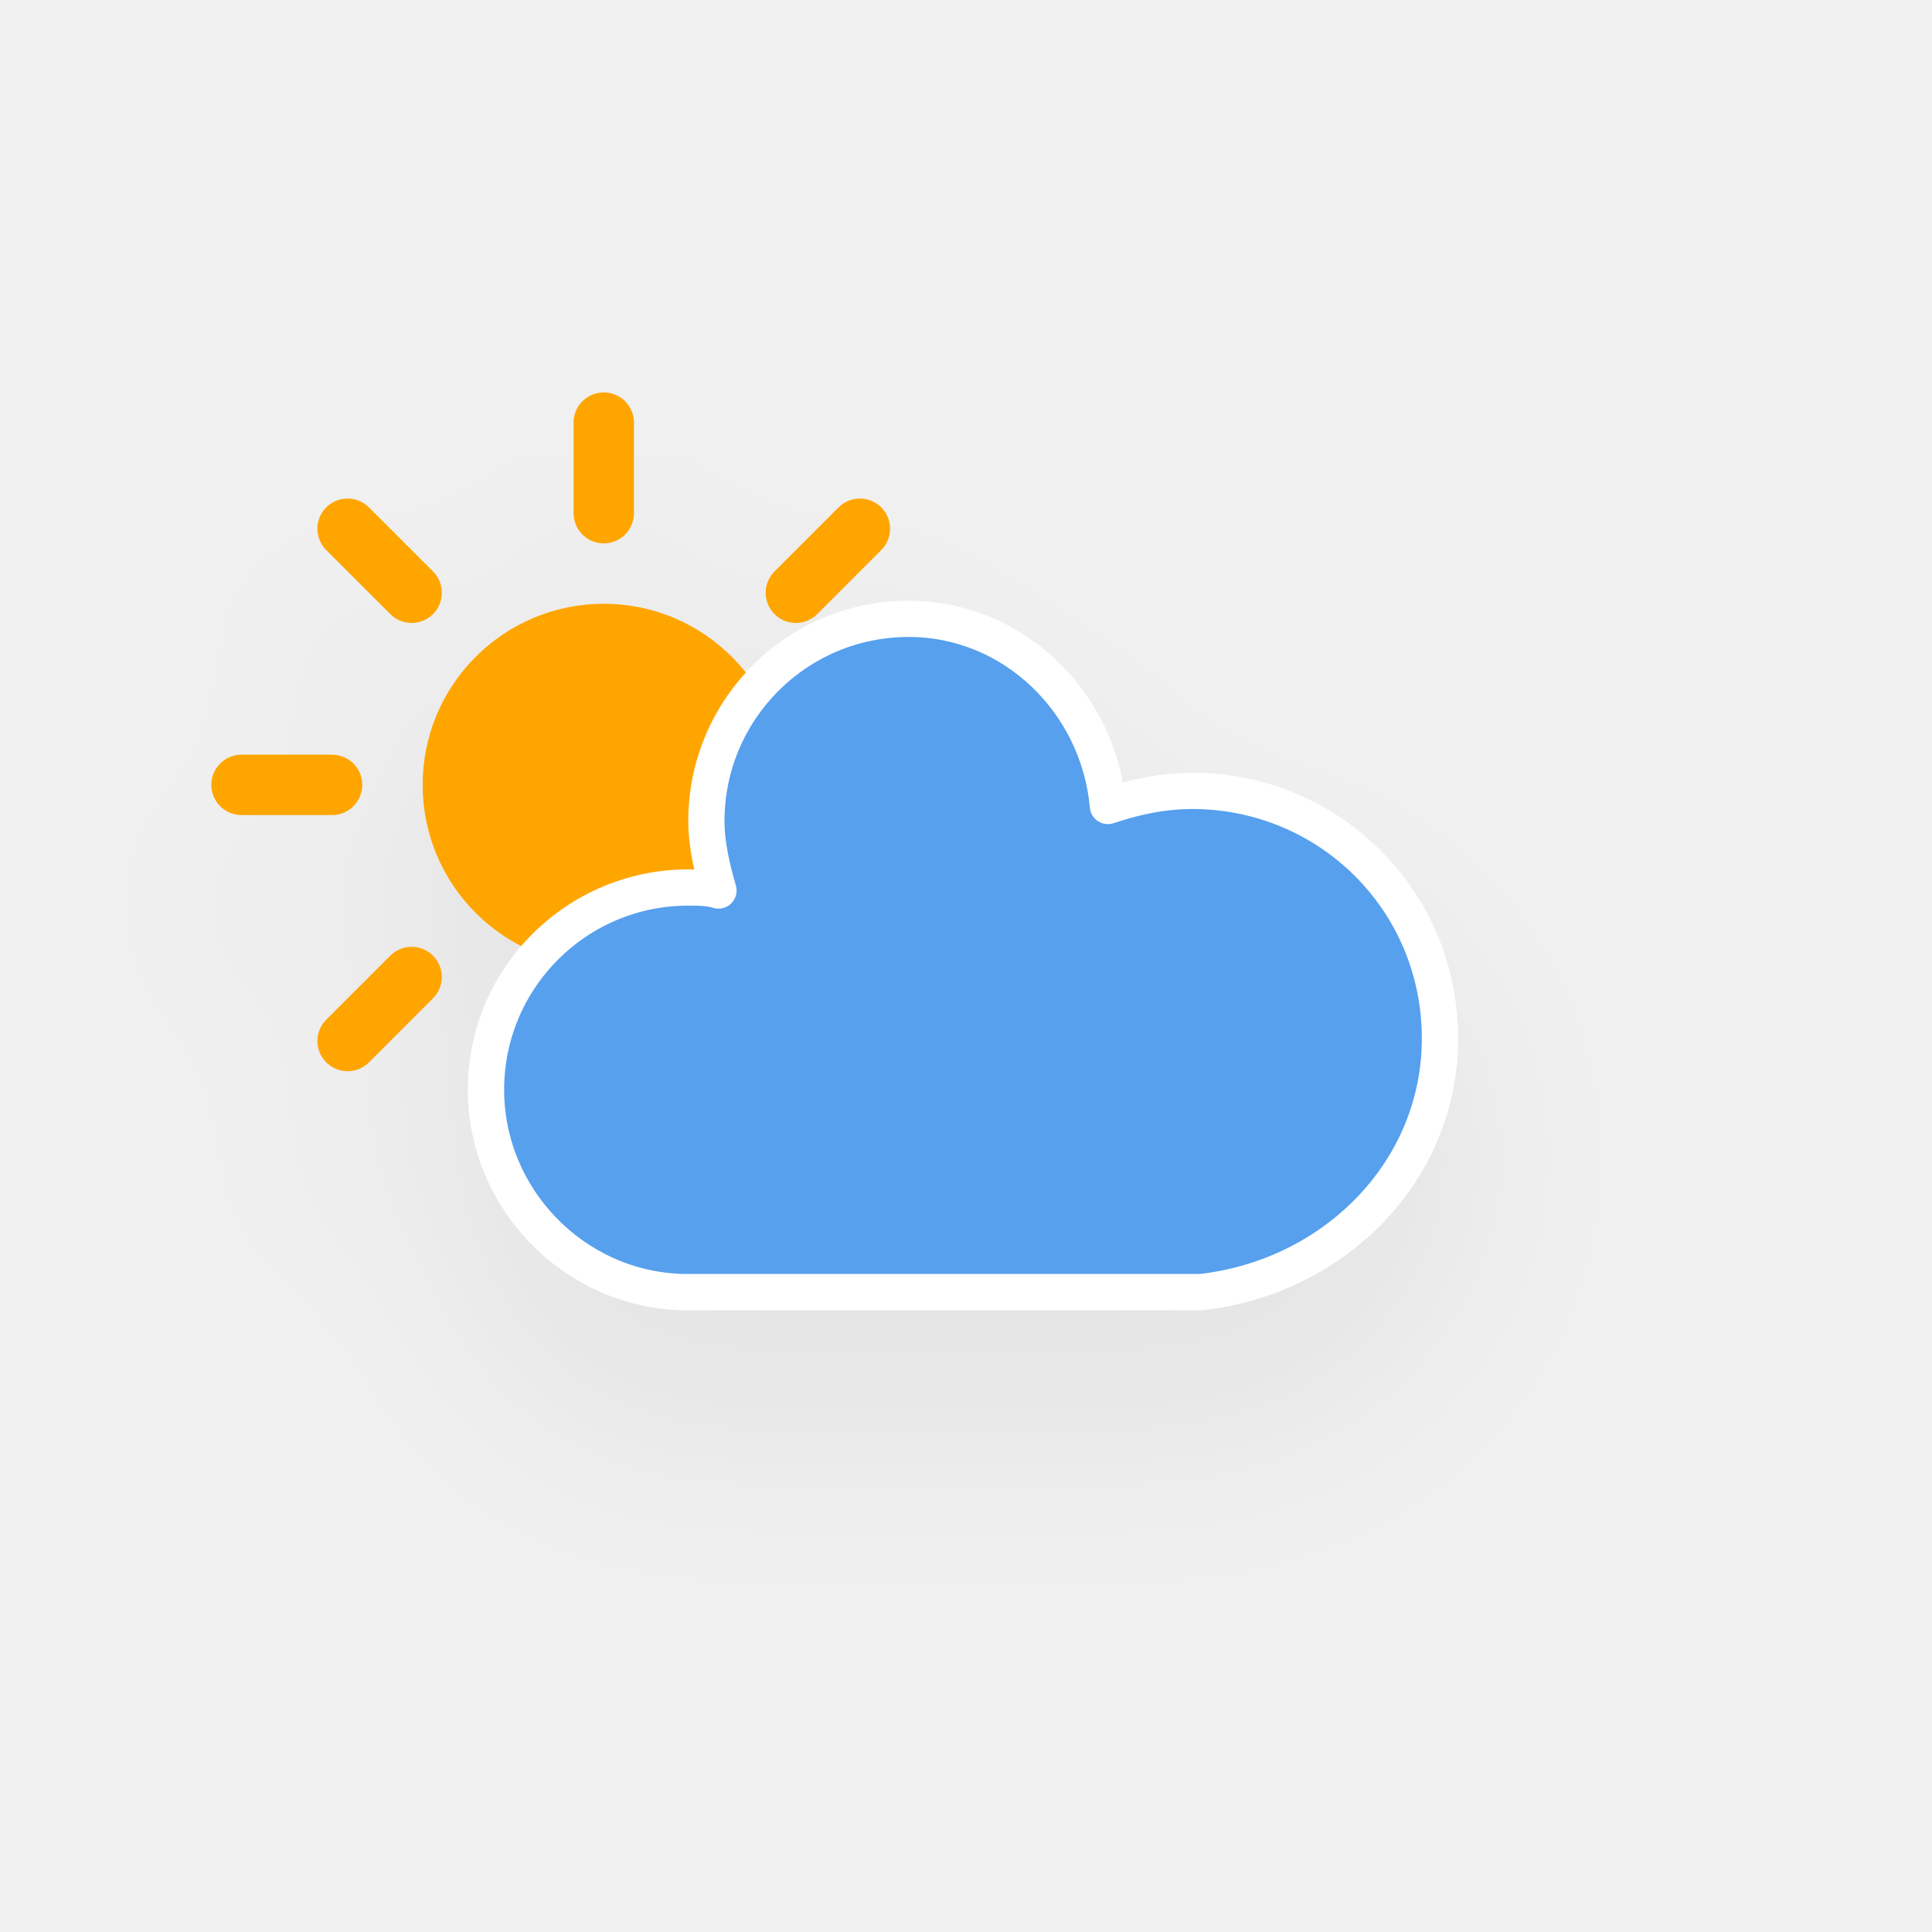
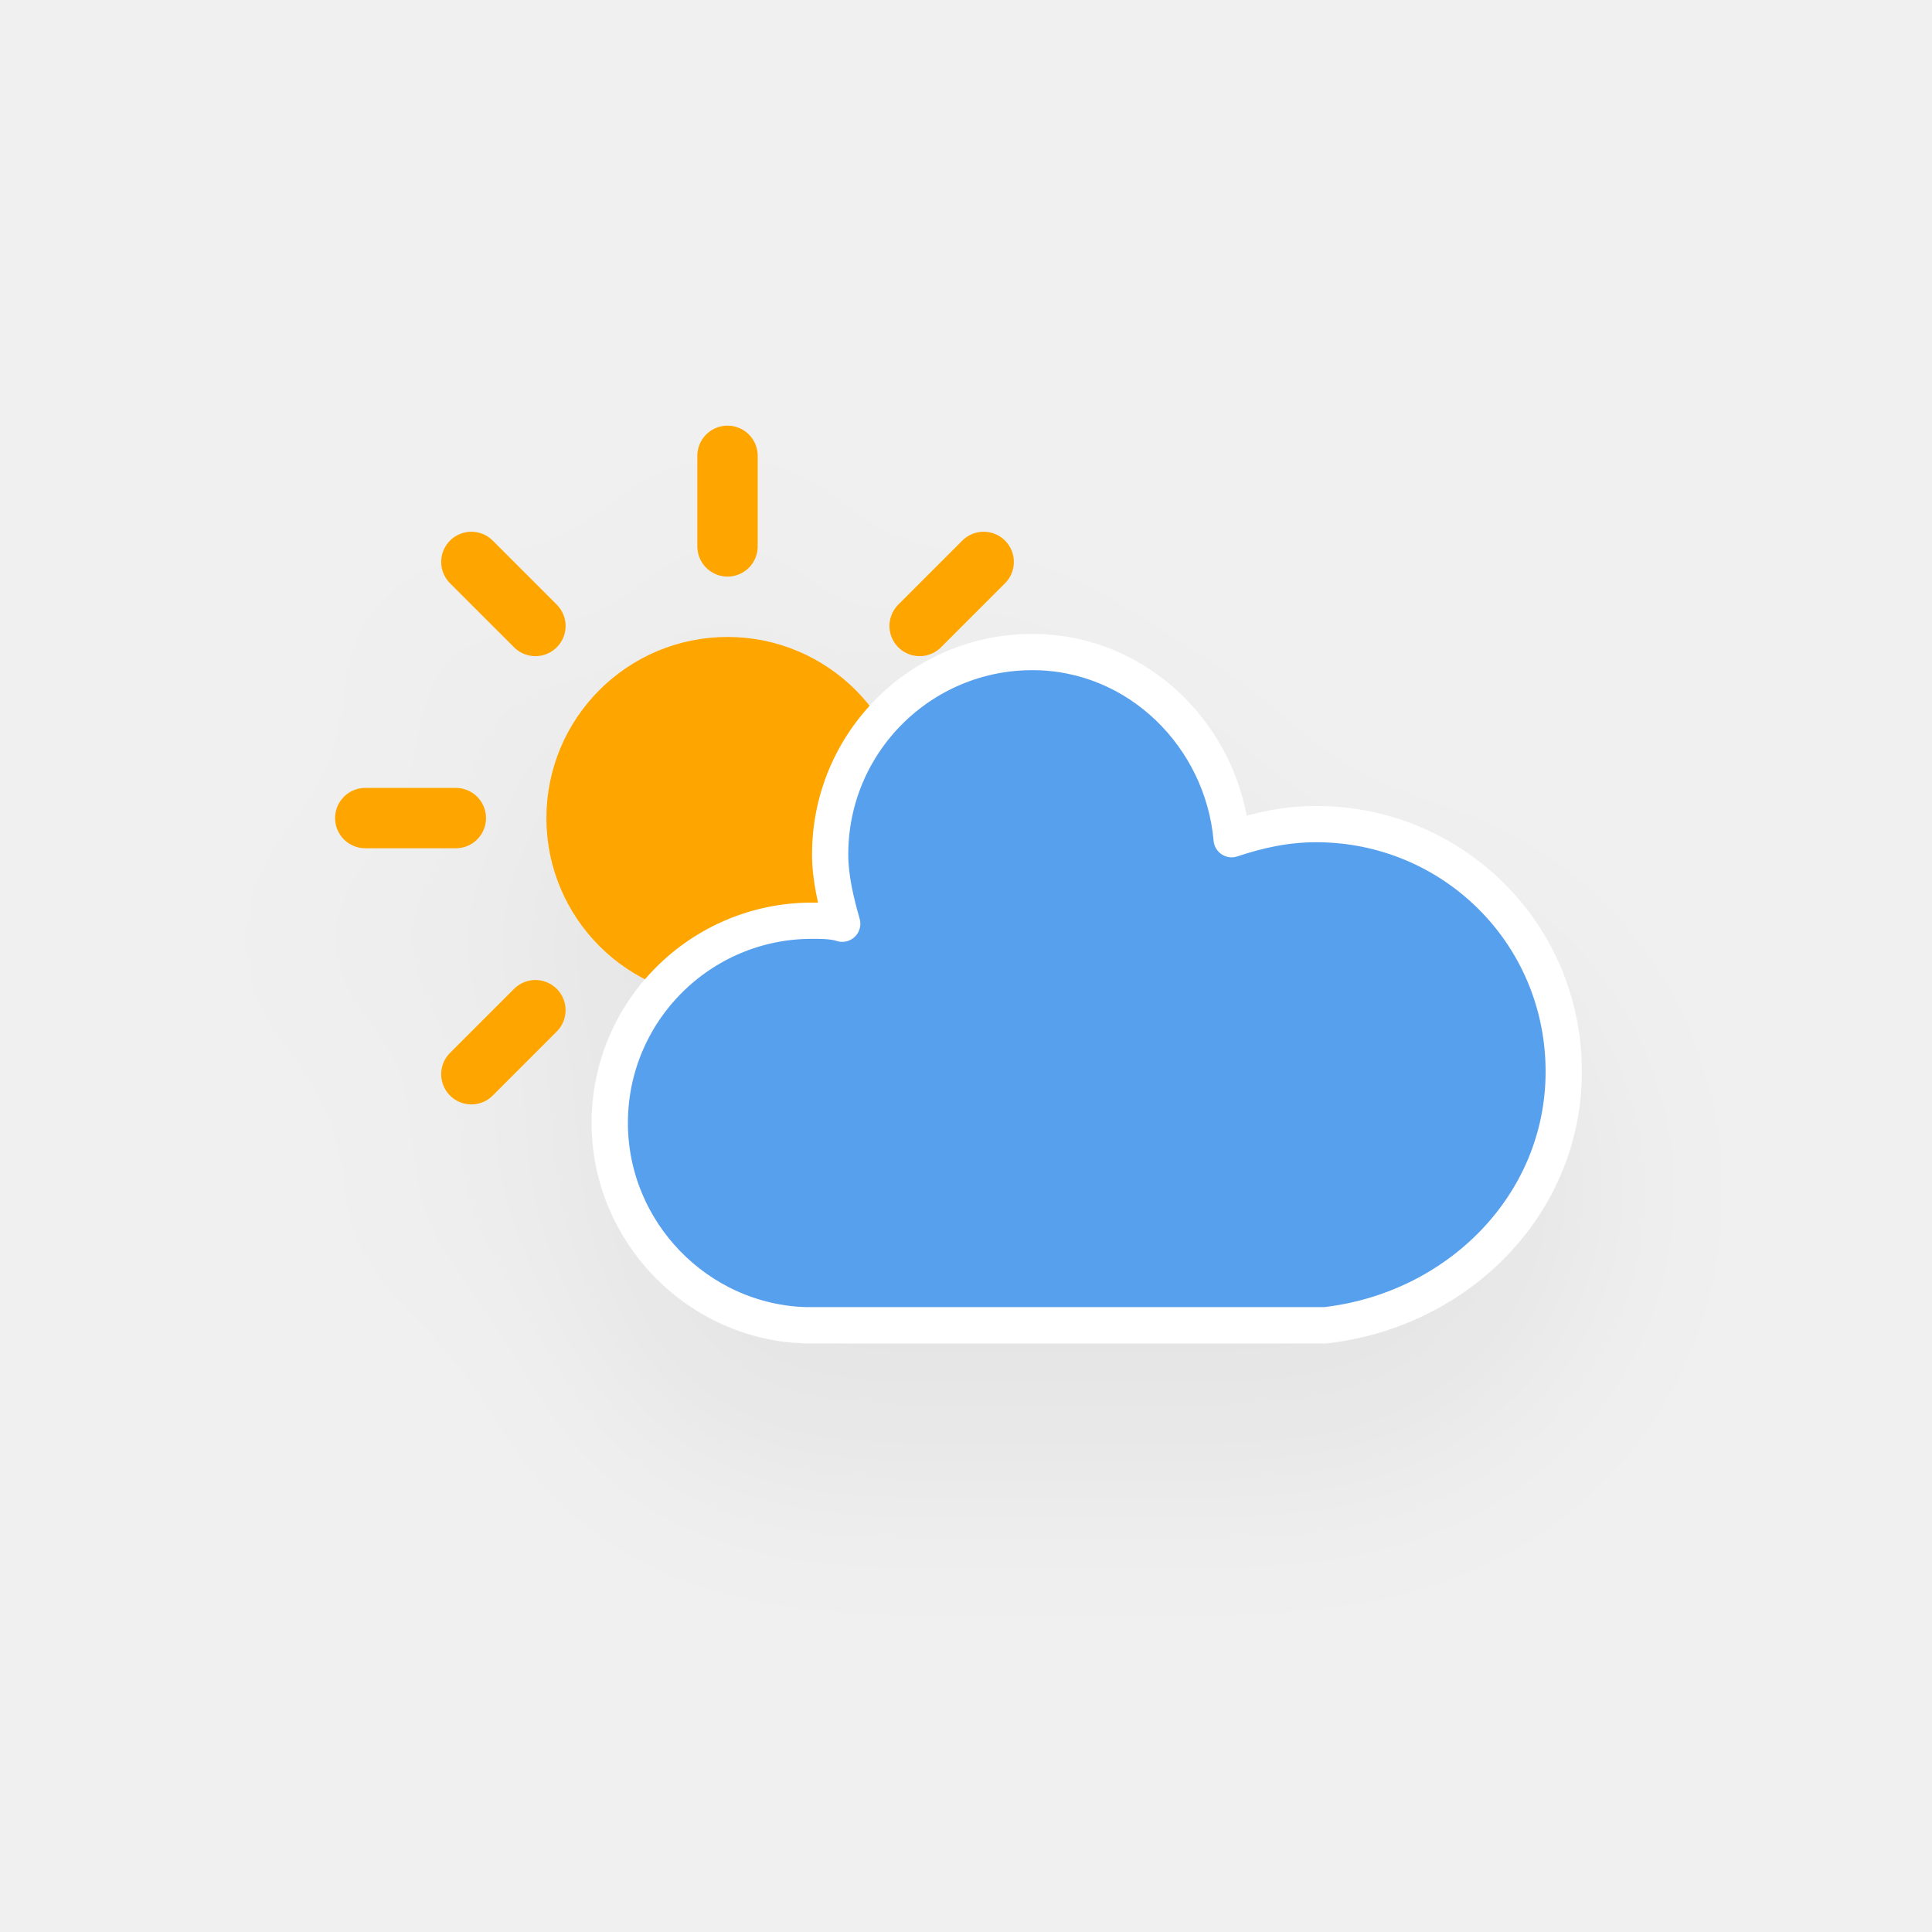
- <svg xmlns="http://www.w3.org/2000/svg" version="1.1" width="64" height="64" viewbox="0 0 64 64">
-   <defs>
-     <filter id="blur" width="200%" height="200%">
-       <feGaussianBlur in="SourceAlpha" stdDeviation="3" />
-       <feOffset dx="0" dy="4" result="offsetblur" />
-       <feComponentTransfer>
-         <feFuncA type="linear" slope="0.05" />
+ <svg xmlns="http://www.w3.org/2000/svg" version="1.1" width="64" height="64" viewbox="0 0 64 64" id="svg13" xml:space="preserve">
+   <defs id="defs2">
+     <filter id="blur" width="1.403" height="1.694" x="-0.207" y="-0.285">
+       <feGaussianBlur in="SourceAlpha" stdDeviation="3" id="feGaussianBlur1" />
+       <feOffset dx="0" dy="4" result="offsetblur" id="feOffset1" />
+       <feComponentTransfer id="feComponentTransfer1">
+         <feFuncA type="linear" slope="0.05" id="feFuncA1" />
      </feComponentTransfer>
-       <feMerge>
-         <feMergeNode />
-         <feMergeNode in="SourceGraphic" />
+       <feMerge id="feMerge2">
+         <feMergeNode id="feMergeNode1" />
+         <feMergeNode in="SourceGraphic" id="feMergeNode2" />
      </feMerge>
    </filter>
  </defs>
-   <g filter="url(#blur)" id="cloudy-day-3">
-     <g transform="translate(20,10)">
-       <g transform="translate(0,16)">
-         <g class="am-weather-sun">
-           <g>
-             <line fill="none" stroke="orange" stroke-linecap="round" stroke-width="2" transform="translate(0,9)" x1="0" x2="0" y1="0" y2="3" />
+   <g filter="url(#blur)" id="cloudy-day-3" transform="translate(4.1,1.1)">
+     <g transform="translate(20,10)" id="g13">
+       <g transform="translate(0,16)" id="g11">
+         <g class="am-weather-sun" id="g10">
+           <g id="g2">
+             <line fill="none" stroke="#ffa500" stroke-linecap="round" stroke-width="2" transform="translate(0,9)" x1="0" x2="0" y1="0" y2="3" id="line2" />
          </g>
-           <g transform="rotate(45)">
-             <line fill="none" stroke="orange" stroke-linecap="round" stroke-width="2" transform="translate(0,9)" x1="0" x2="0" y1="0" y2="3" />
+           <g transform="rotate(45)" id="g3">
+             <line fill="none" stroke="#ffa500" stroke-linecap="round" stroke-width="2" transform="translate(0,9)" x1="0" x2="0" y1="0" y2="3" id="line3" />
          </g>
-           <g transform="rotate(90)">
-             <line fill="none" stroke="orange" stroke-linecap="round" stroke-width="2" transform="translate(0,9)" x1="0" x2="0" y1="0" y2="3" />
+           <g transform="rotate(90)" id="g4">
+             <line fill="none" stroke="#ffa500" stroke-linecap="round" stroke-width="2" transform="translate(0,9)" x1="0" x2="0" y1="0" y2="3" id="line4" />
          </g>
-           <g transform="rotate(135)">
-             <line fill="none" stroke="orange" stroke-linecap="round" stroke-width="2" transform="translate(0,9)" x1="0" x2="0" y1="0" y2="3" />
+           <g transform="rotate(135)" id="g5">
+             <line fill="none" stroke="#ffa500" stroke-linecap="round" stroke-width="2" transform="translate(0,9)" x1="0" x2="0" y1="0" y2="3" id="line5" />
          </g>
-           <g transform="rotate(180)">
-             <line fill="none" stroke="orange" stroke-linecap="round" stroke-width="2" transform="translate(0,9)" x1="0" x2="0" y1="0" y2="3" />
+           <g transform="scale(-1)" id="g6">
+             <line fill="none" stroke="#ffa500" stroke-linecap="round" stroke-width="2" transform="translate(0,9)" x1="0" x2="0" y1="0" y2="3" id="line6" />
          </g>
-           <g transform="rotate(225)">
-             <line fill="none" stroke="orange" stroke-linecap="round" stroke-width="2" transform="translate(0,9)" x1="0" x2="0" y1="0" y2="3" />
+           <g transform="rotate(-135)" id="g7">
+             <line fill="none" stroke="#ffa500" stroke-linecap="round" stroke-width="2" transform="translate(0,9)" x1="0" x2="0" y1="0" y2="3" id="line7" />
          </g>
-           <g transform="rotate(270)">
-             <line fill="none" stroke="orange" stroke-linecap="round" stroke-width="2" transform="translate(0,9)" x1="0" x2="0" y1="0" y2="3" />
+           <g transform="rotate(-90)" id="g8">
+             <line fill="none" stroke="#ffa500" stroke-linecap="round" stroke-width="2" transform="translate(0,9)" x1="0" x2="0" y1="0" y2="3" id="line8" />
          </g>
-           <g transform="rotate(315)">
-             <line fill="none" stroke="orange" stroke-linecap="round" stroke-width="2" transform="translate(0,9)" x1="0" x2="0" y1="0" y2="3" />
+           <g transform="rotate(-45)" id="g9">
+             <line fill="none" stroke="#ffa500" stroke-linecap="round" stroke-width="2" transform="translate(0,9)" x1="0" x2="0" y1="0" y2="3" id="line9" />
          </g>
        </g>
-         <circle cx="0" cy="0" fill="orange" r="5" stroke="orange" stroke-width="2" />
+         <circle cx="0" cy="0" fill="#ffa500" r="5" stroke="#ffa500" stroke-width="2" id="circle10" />
      </g>
-       <g class="am-weather-cloud-2">
-         <path d="M47.7,35.4c0-4.6-3.7-8.2-8.2-8.2c-1,0-1.9,0.2-2.8,0.5c-0.3-3.4-3.1-6.2-6.6-6.2c-3.7,0-6.7,3-6.7,6.7c0,0.8,0.2,1.6,0.4,2.3    c-0.3-0.1-0.7-0.1-1-0.1c-3.7,0-6.7,3-6.7,6.7c0,3.6,2.9,6.6,6.5,6.7l17.2,0C44.2,43.3,47.7,39.8,47.7,35.4z" fill="#57A0EE" stroke="#FFFFFF" stroke-linejoin="round" stroke-width="1.2" transform="translate(-20,-11)" />
+       <g class="am-weather-cloud-2" id="g12">
+         <path d="m 47.7,35.4 c 0,-4.6 -3.7,-8.2 -8.2,-8.2 -1,0 -1.9,0.2 -2.8,0.5 -0.3,-3.4 -3.1,-6.2 -6.6,-6.2 -3.7,0 -6.7,3 -6.7,6.7 0,0.8 0.2,1.6 0.4,2.3 -0.3,-0.1 -0.7,-0.1 -1,-0.1 -3.7,0 -6.7,3 -6.7,6.7 0,3.6 2.9,6.6 6.5,6.7 h 17.2 c 4.4,-0.5 7.9,-4 7.9,-8.4 z" fill="#57a0ee" stroke="#ffffff" stroke-linejoin="round" stroke-width="1.2" transform="translate(-20,-11)" id="path11" />
      </g>
    </g>
  </g>
</svg>
